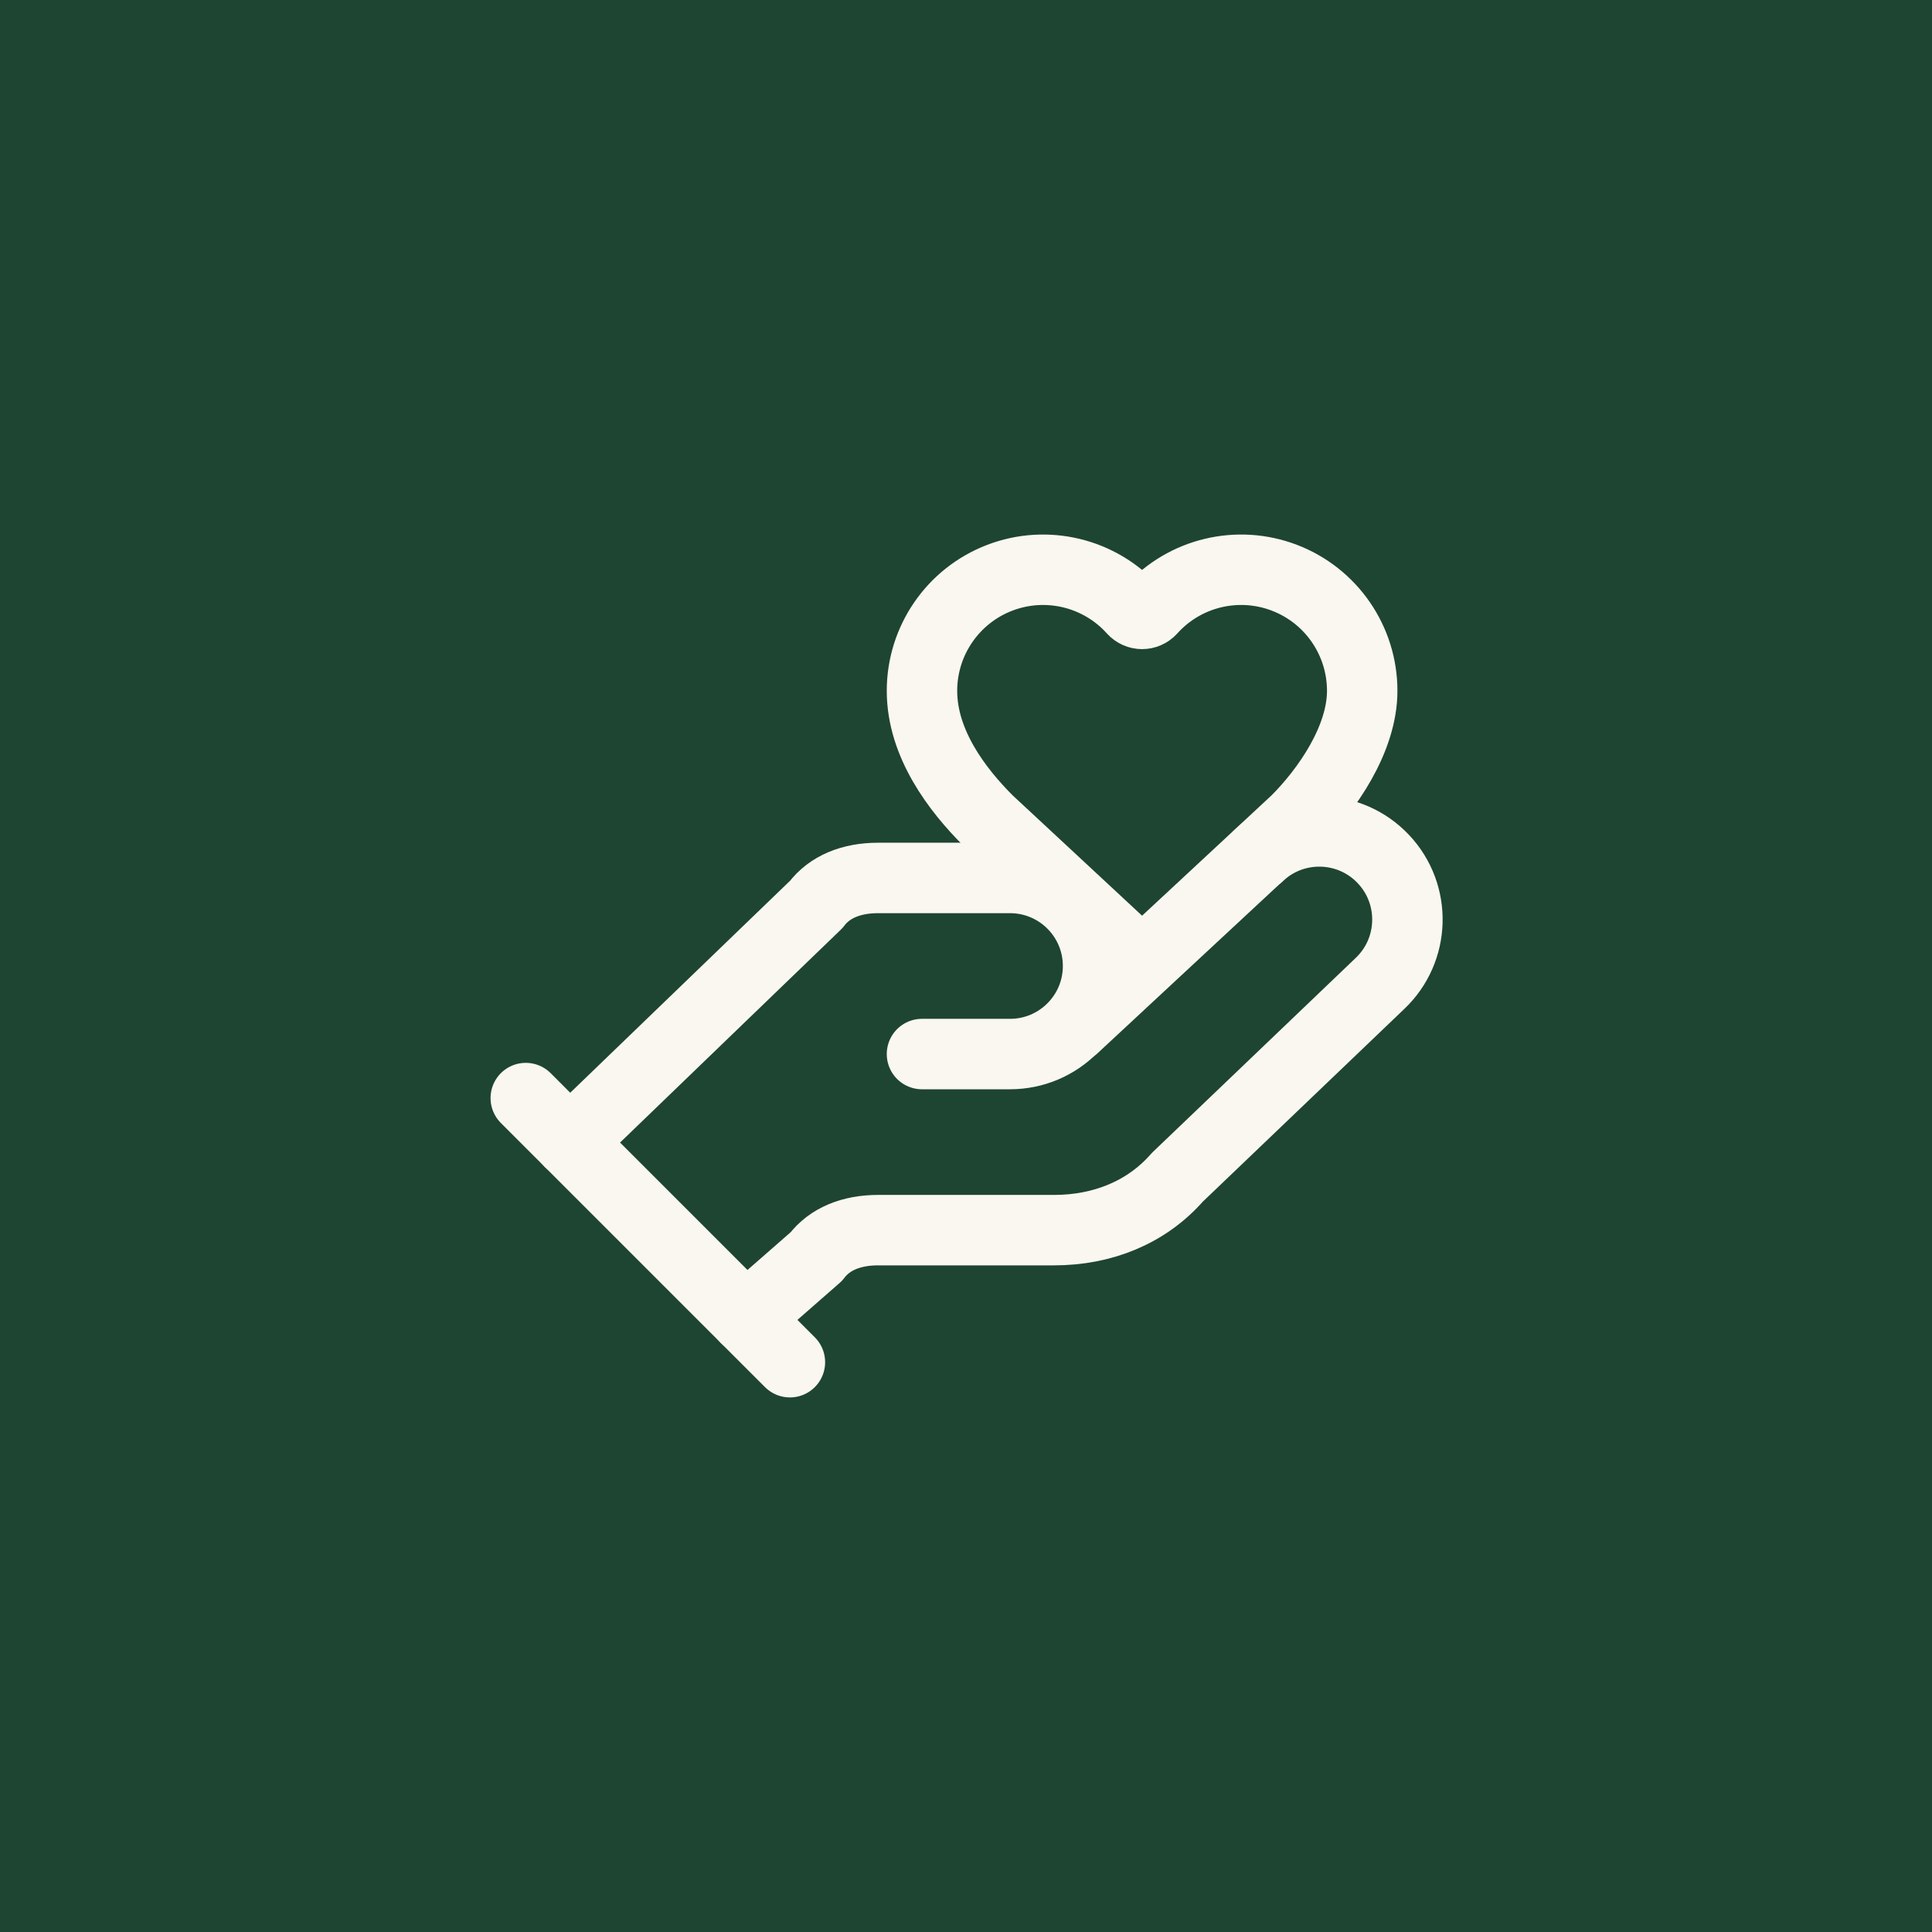
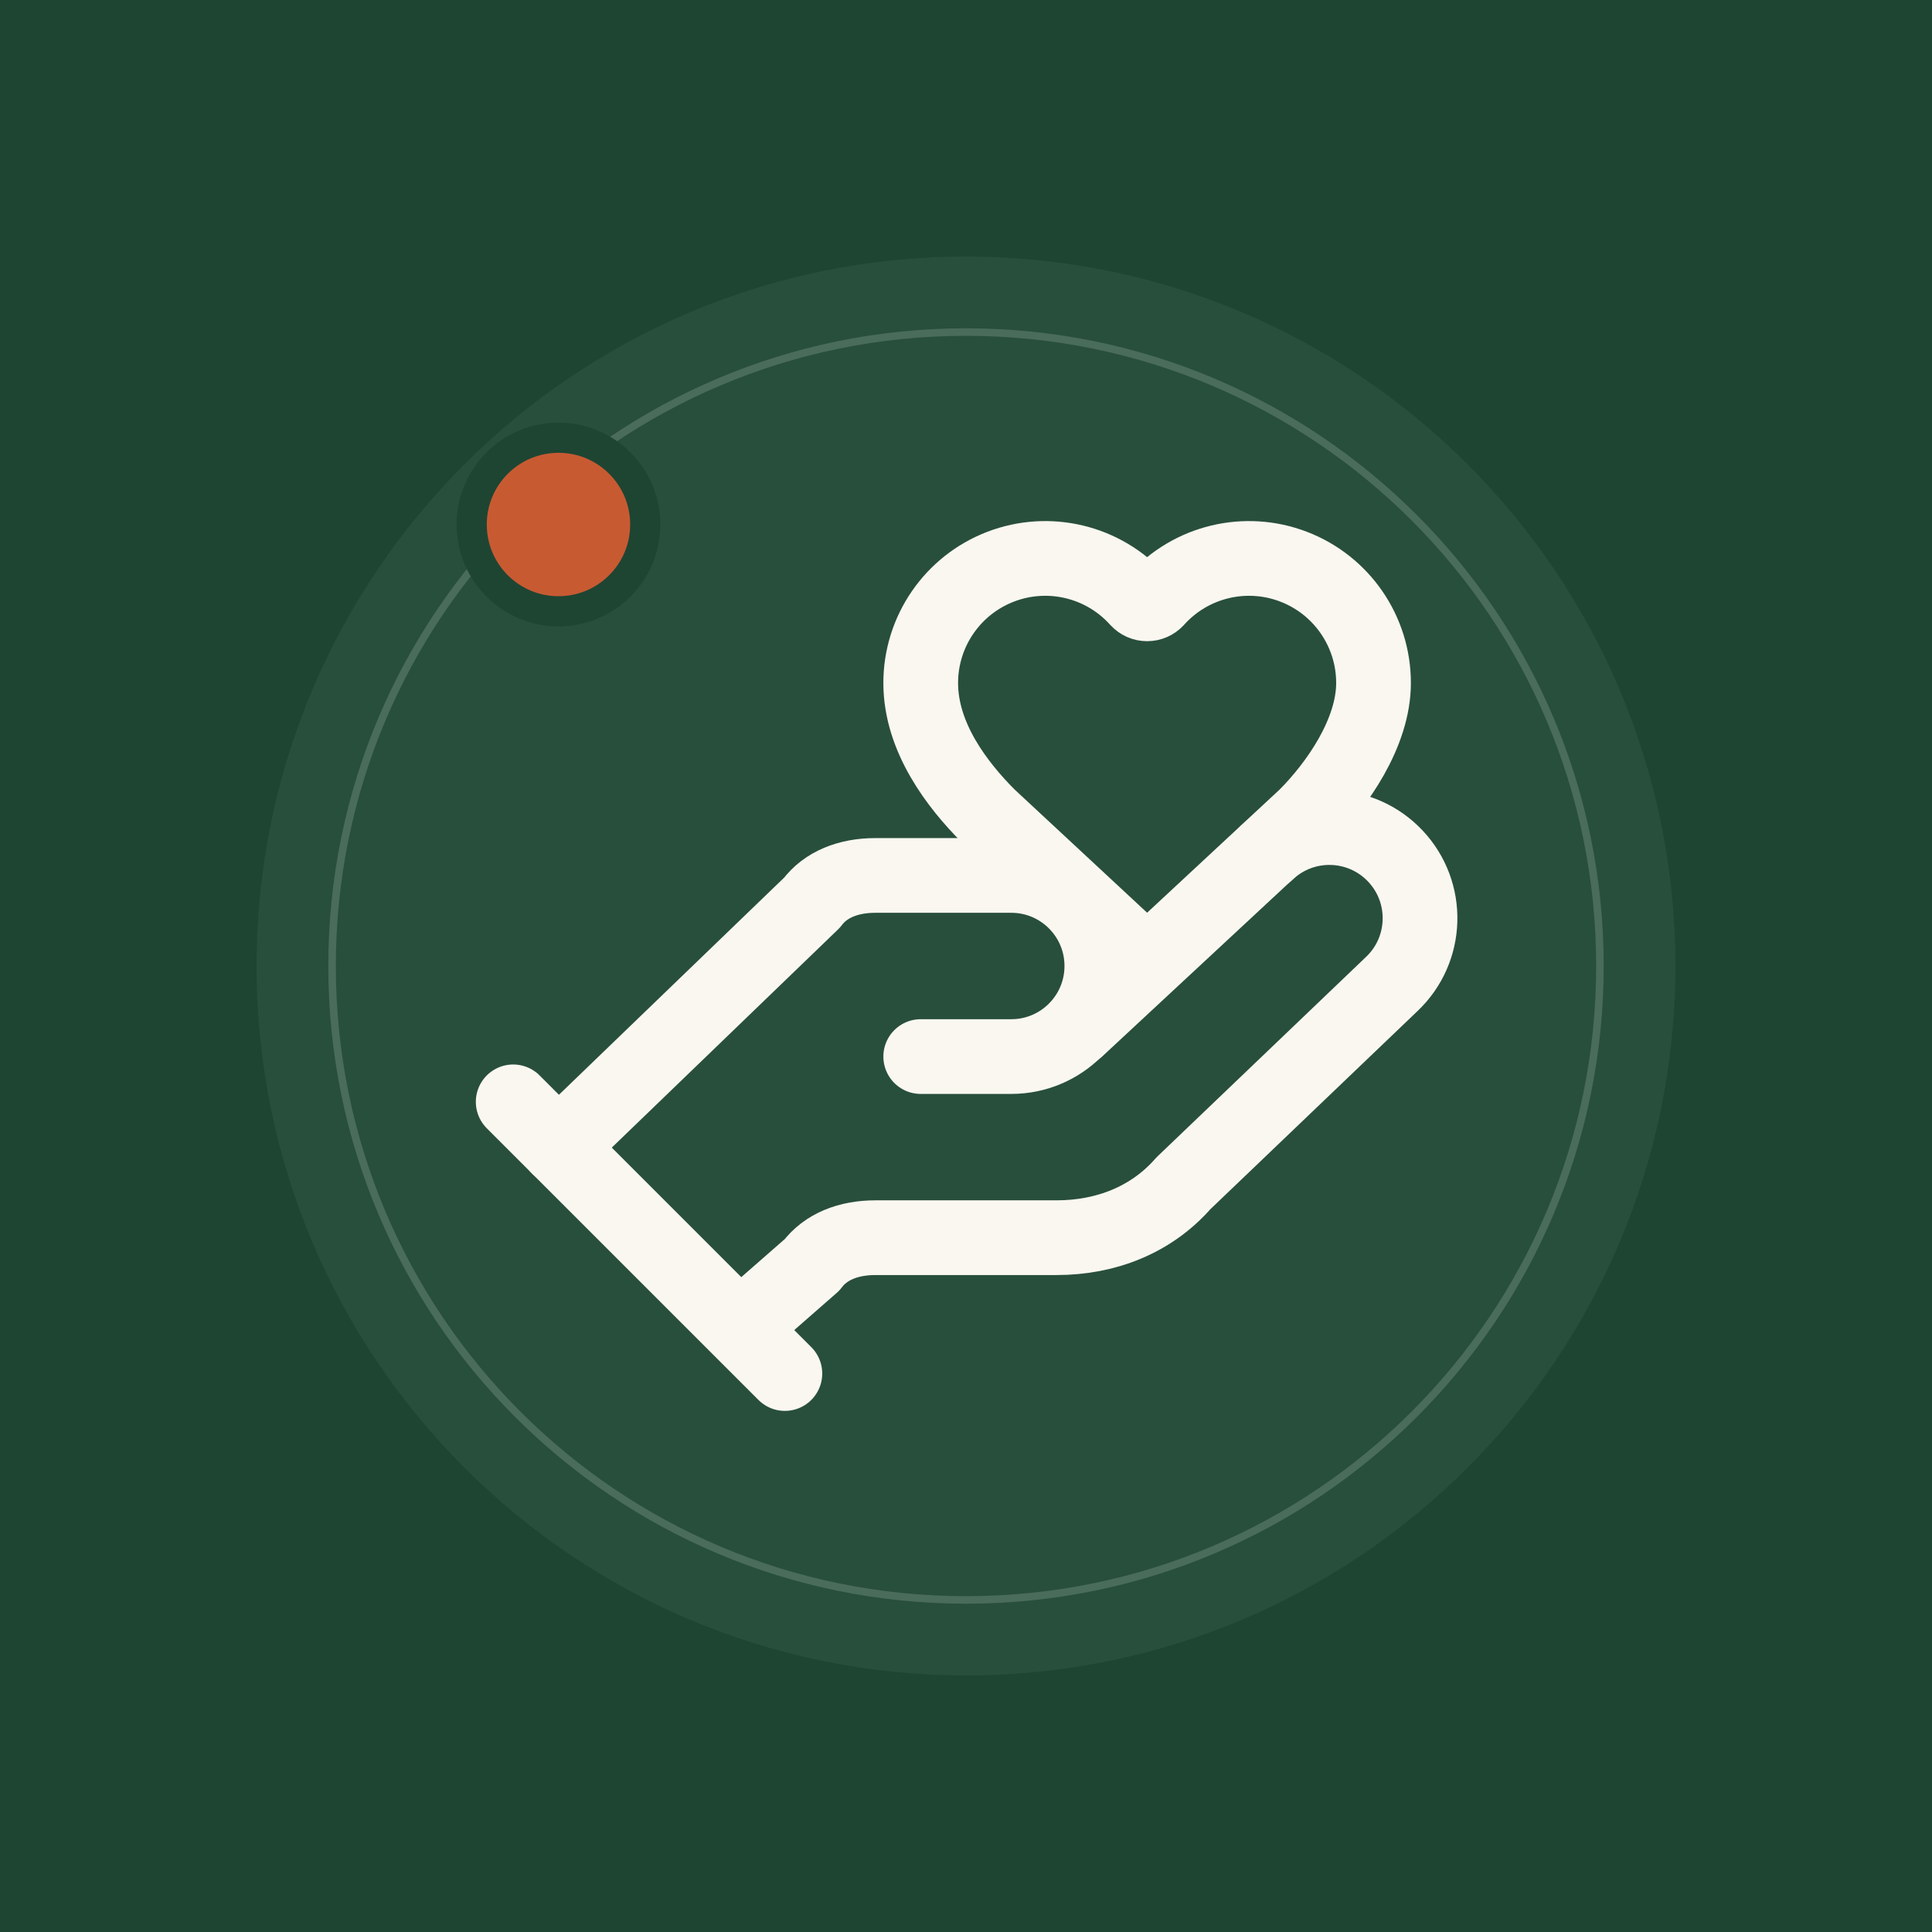
<svg xmlns="http://www.w3.org/2000/svg" viewBox="0 0 512 512">
  <rect width="512" height="512" fill="#1E4532" />
-   <g transform="translate(116 116)">
-     <svg width="280" height="280" viewBox="0 0 24 24" fill="none" stroke="#FAF7F0" stroke-width="1.6" stroke-linecap="round" stroke-linejoin="round" class="lucide lucide-hand-heart" aria-hidden="true">
-       <path d="M11 14h2a2 2 0 0 0 0-4h-3c-.6 0-1.1.2-1.4.6L3 16" />
-       <path d="m14.45 13.39 5.05-4.694C20.196 8 21 6.85 21 5.75a2.75 2.75 0 0 0-4.797-1.837.276.276 0 0 1-.406 0A2.75 2.75 0 0 0 11 5.75c0 1.2.802 2.248 1.5 2.946L16 11.95" />
-       <path d="m2 15 6 6" />
-       <path d="m7 20 1.6-1.4c.3-.4.8-.6 1.4-.6h4c1.1 0 2.1-.4 2.8-1.2l4.6-4.4a1 1 0 0 0-2.75-2.91" />
-     </svg>
+   <circle cx="256" cy="256" r="188" fill="#284F3C" />
+   <circle cx="256" cy="256" r="168" fill="none" stroke="#D2E3D6" stroke-opacity=".2" stroke-width="2" />
+   <g transform="translate(112 112) scale(12)" fill="none" stroke="#FAF7F0" stroke-width="1.65" stroke-linecap="round" stroke-linejoin="round">
+     <path d="M11 14h2a2 2 0 0 0 0-4h-3c-.6 0-1.1.2-1.4.6L3 16" />
+     <path d="m14.45 13.39 5.05-4.694C20.196 8 21 6.85 21 5.75a2.75 2.75 0 0 0-4.797-1.837.276.276 0 0 1-.406 0A2.75 2.75 0 0 0 11 5.75c0 1.2.802 2.248 1.5 2.946L16 11.95" />
+     <path d="m2 15 6 6m-1-1 1.6-1.4c.3-.4.8-.6 1.4-.6h4c1.1 0 2.1-.4 2.8-1.2l4.6-4.4a1 1 0 0 0-2.75-2.91" />
  </g>
+   <circle cx="148" cy="139" r="23" fill="#C85A32" stroke="#1E4532" stroke-width="8" />
</svg>
